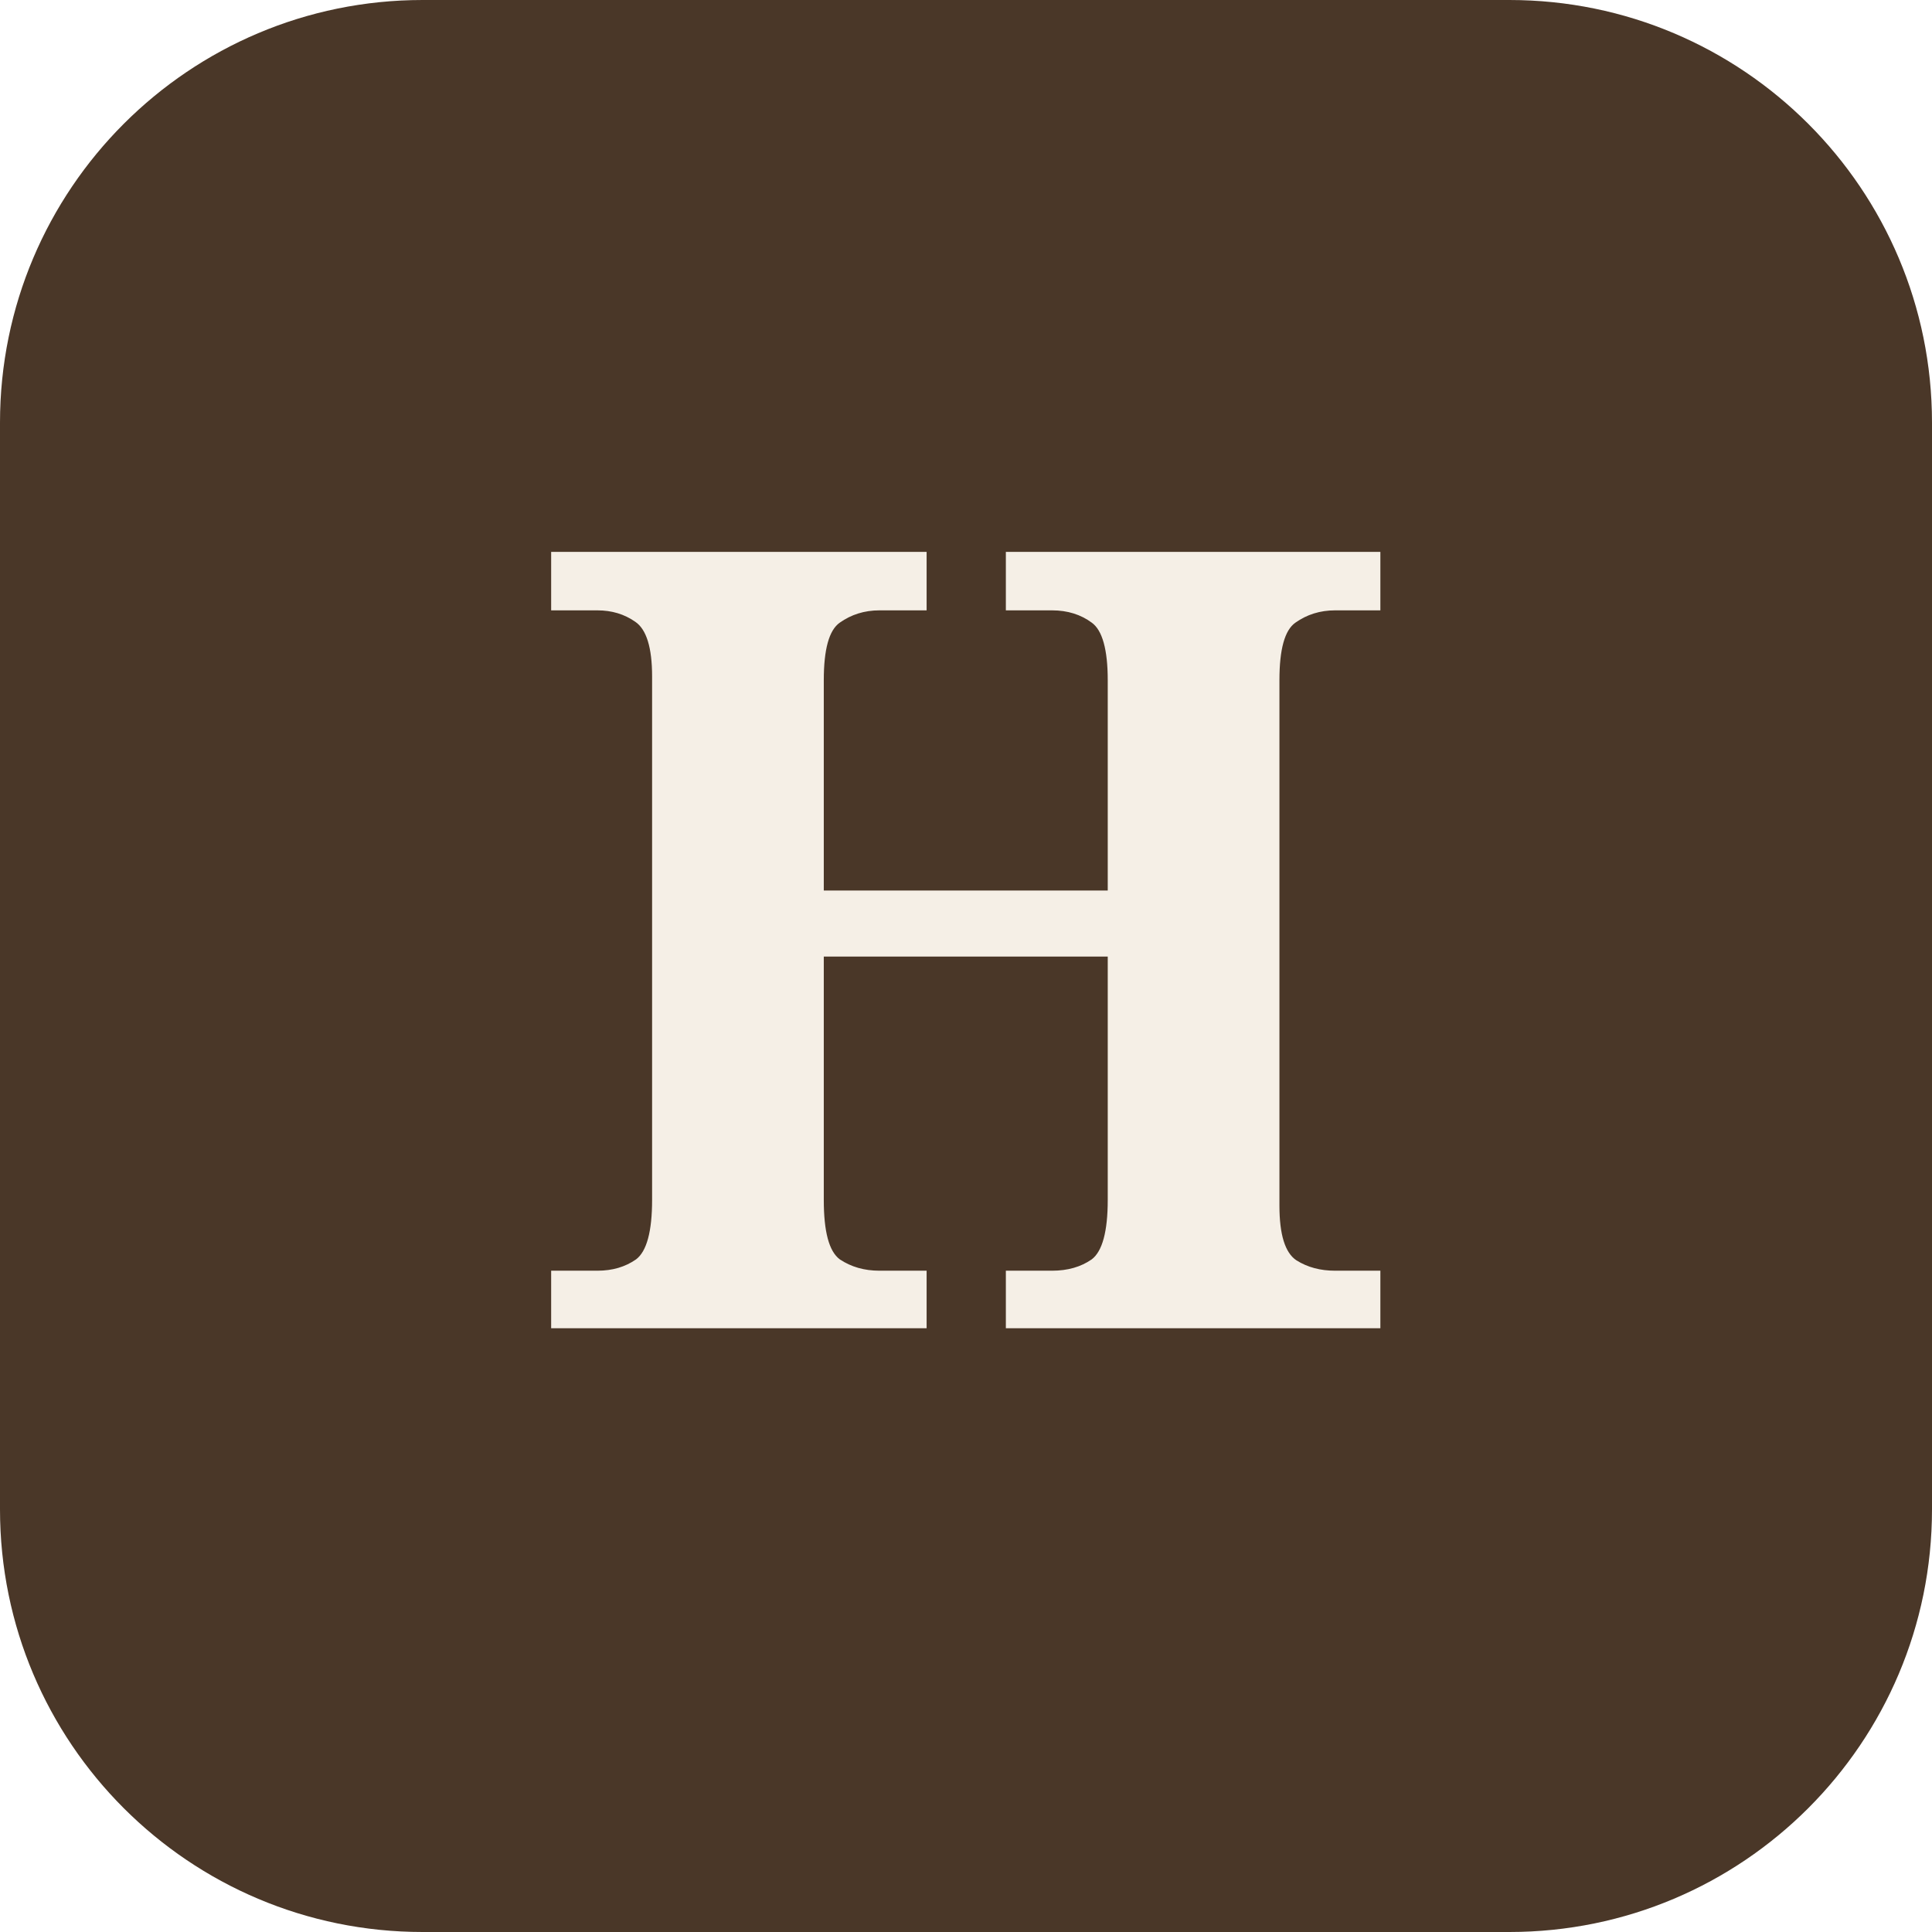
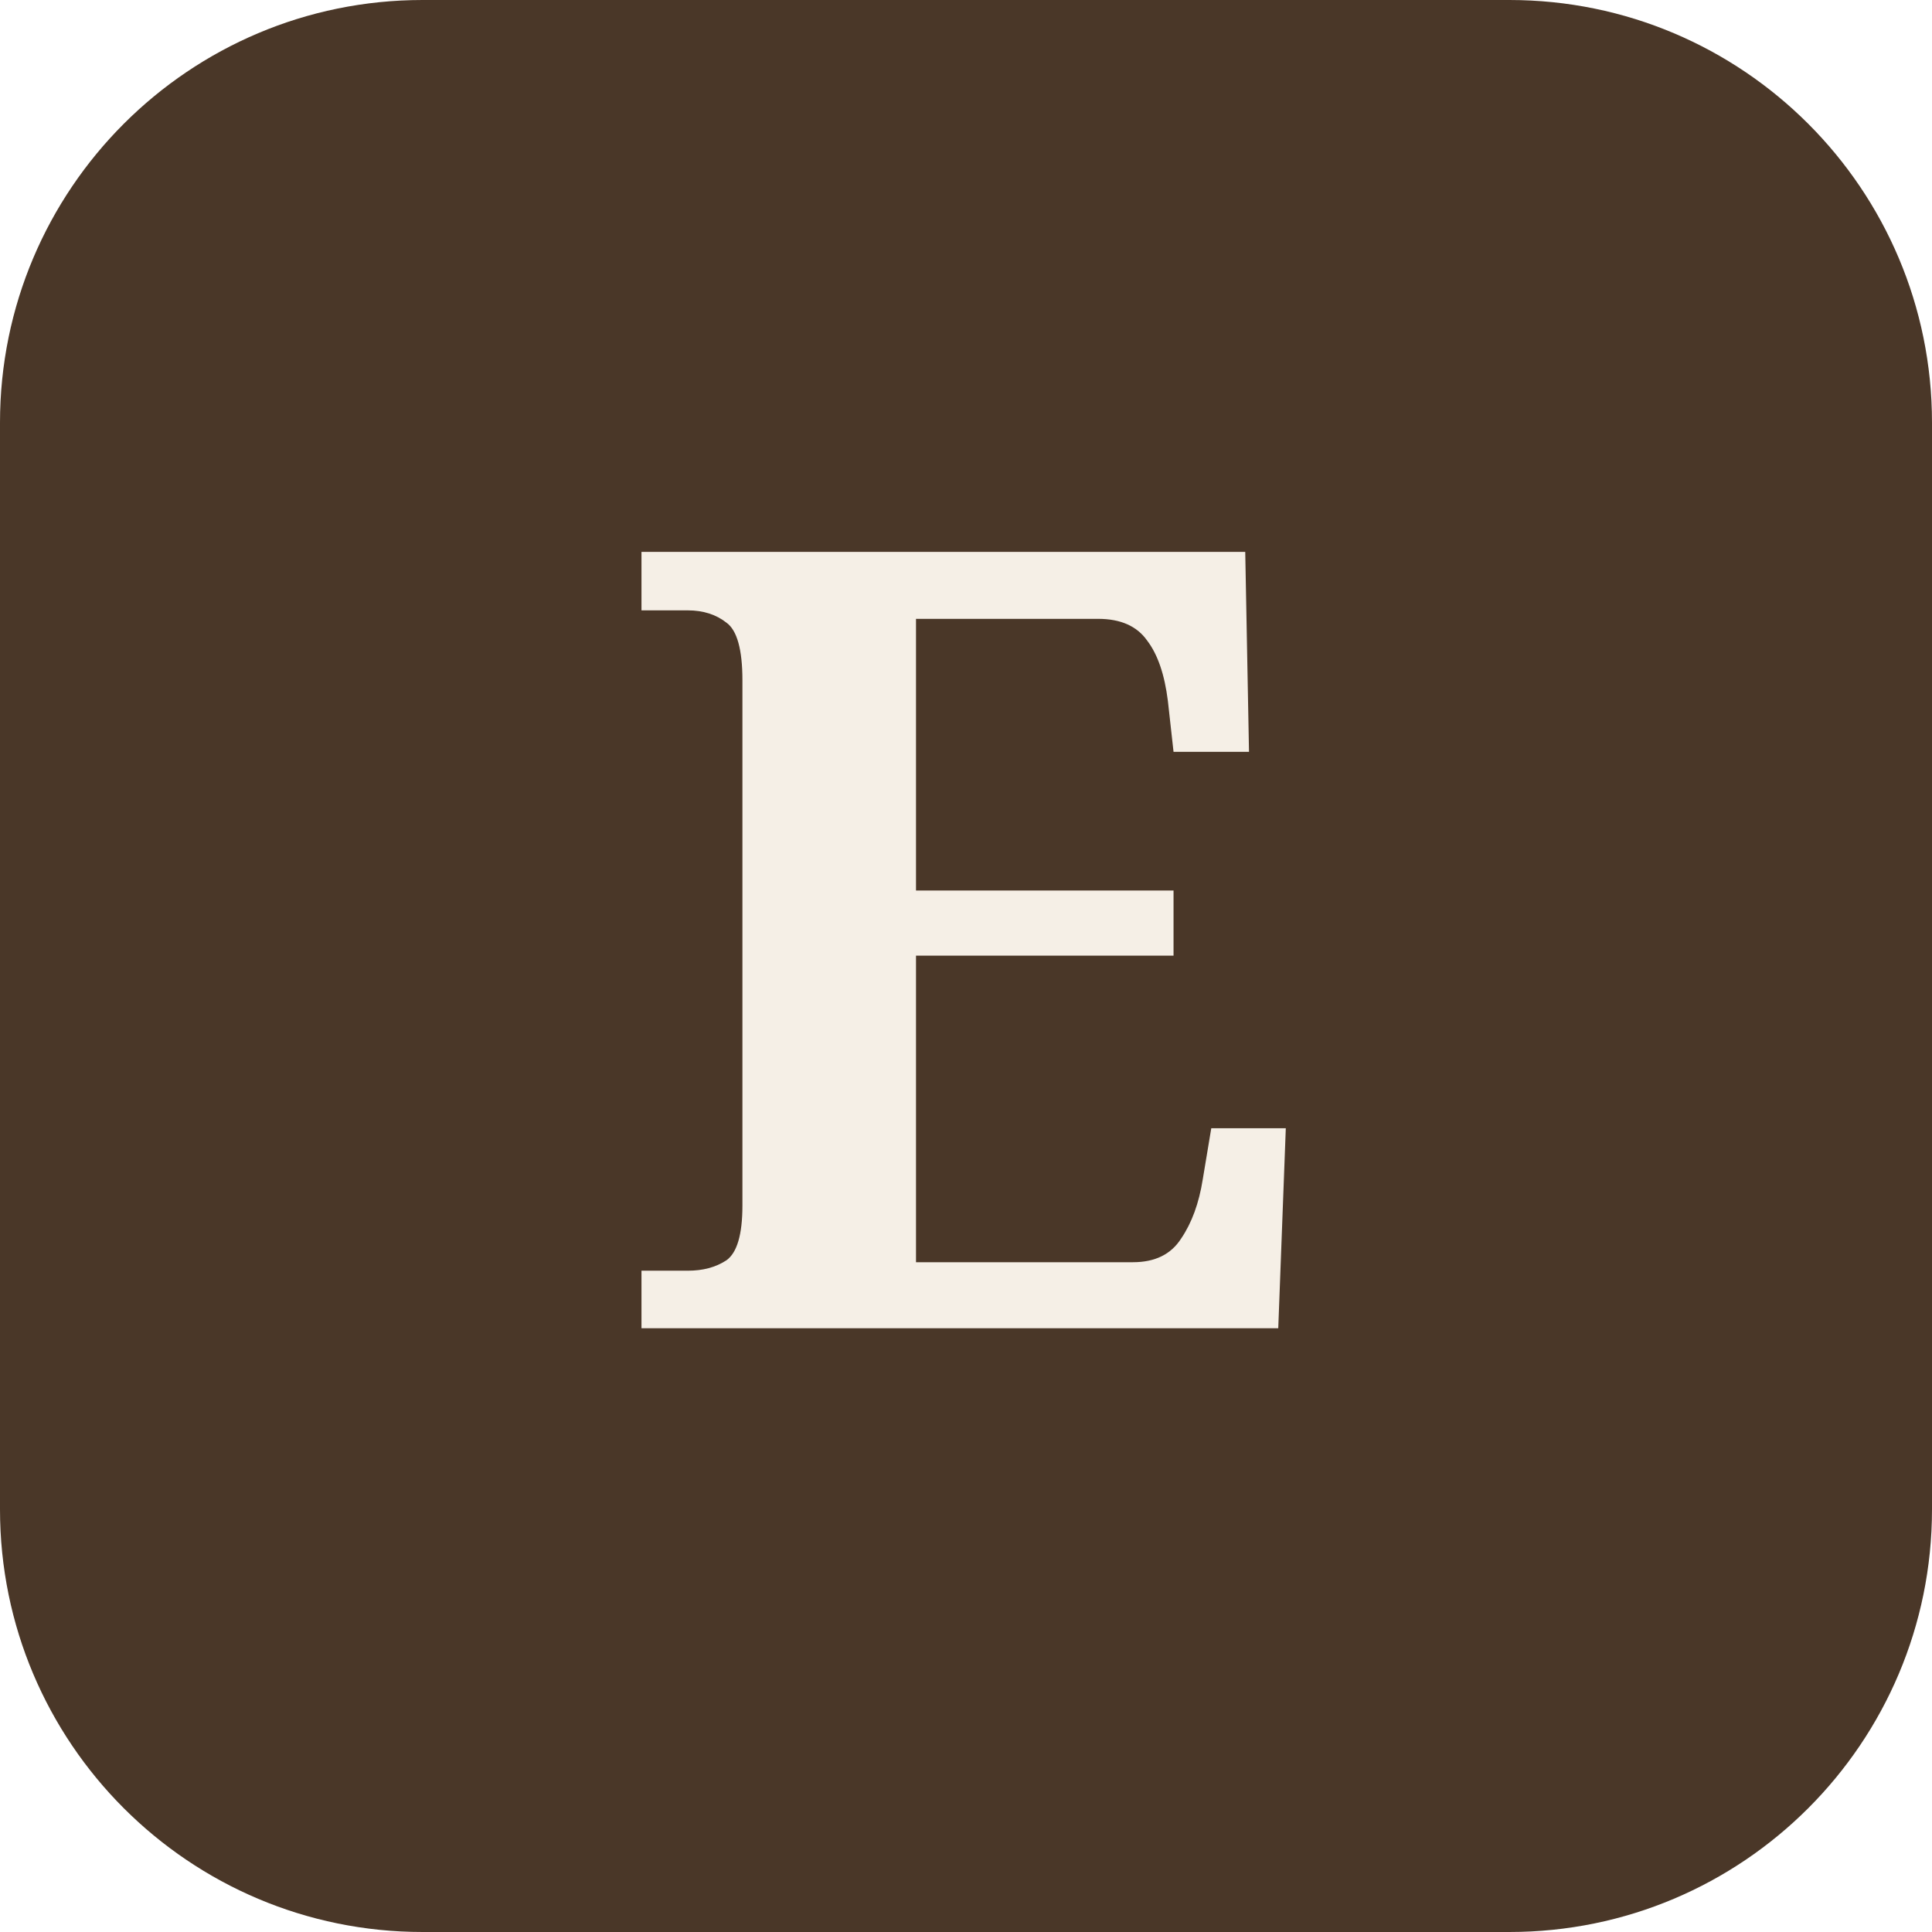
<svg xmlns="http://www.w3.org/2000/svg" width="32" height="32" viewBox="0 0 32 32">
  <rect width="32" height="32" rx="7" fill="#4A3728" />
-   <text x="16" y="22" font-family="Georgia, serif" font-size="18" font-weight="bold" text-anchor="middle" fill="#F5EFE6">H</text>
+   <text x="16" y="22" font-family="Georgia, serif" font-size="18" font-weight="bold" text-anchor="middle" fill="#F5EFE6">E</text>
</svg>
